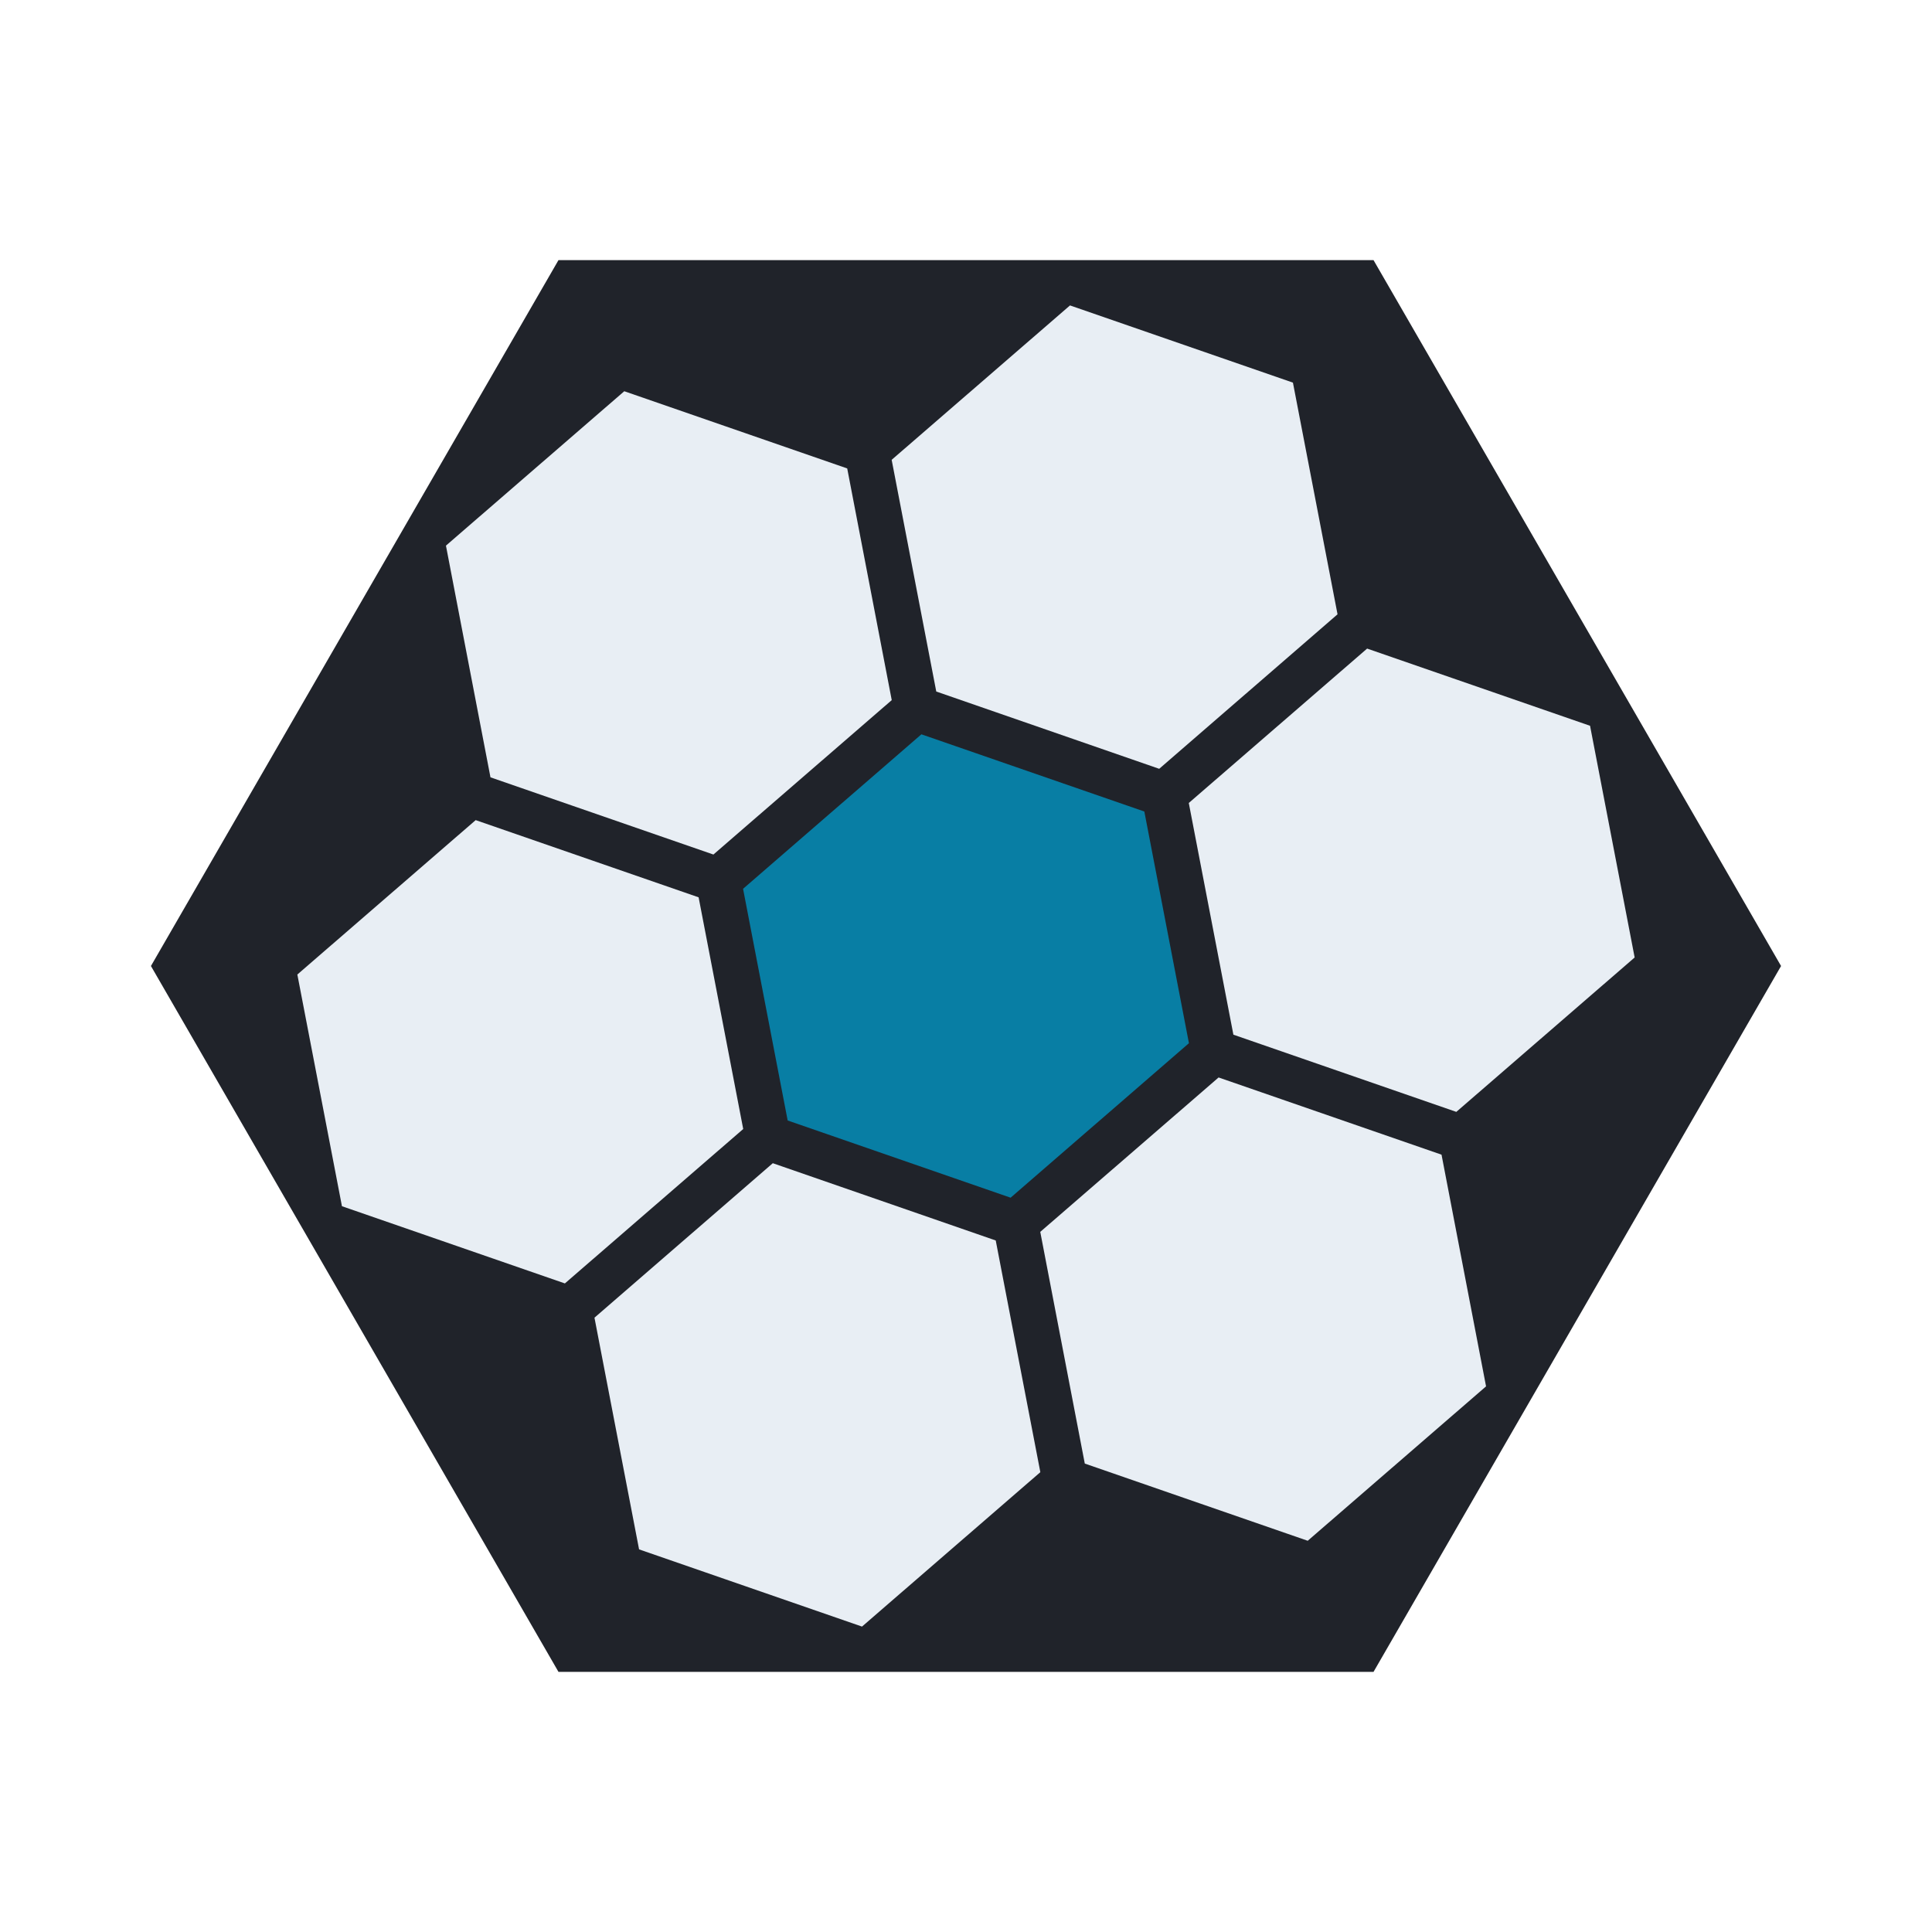
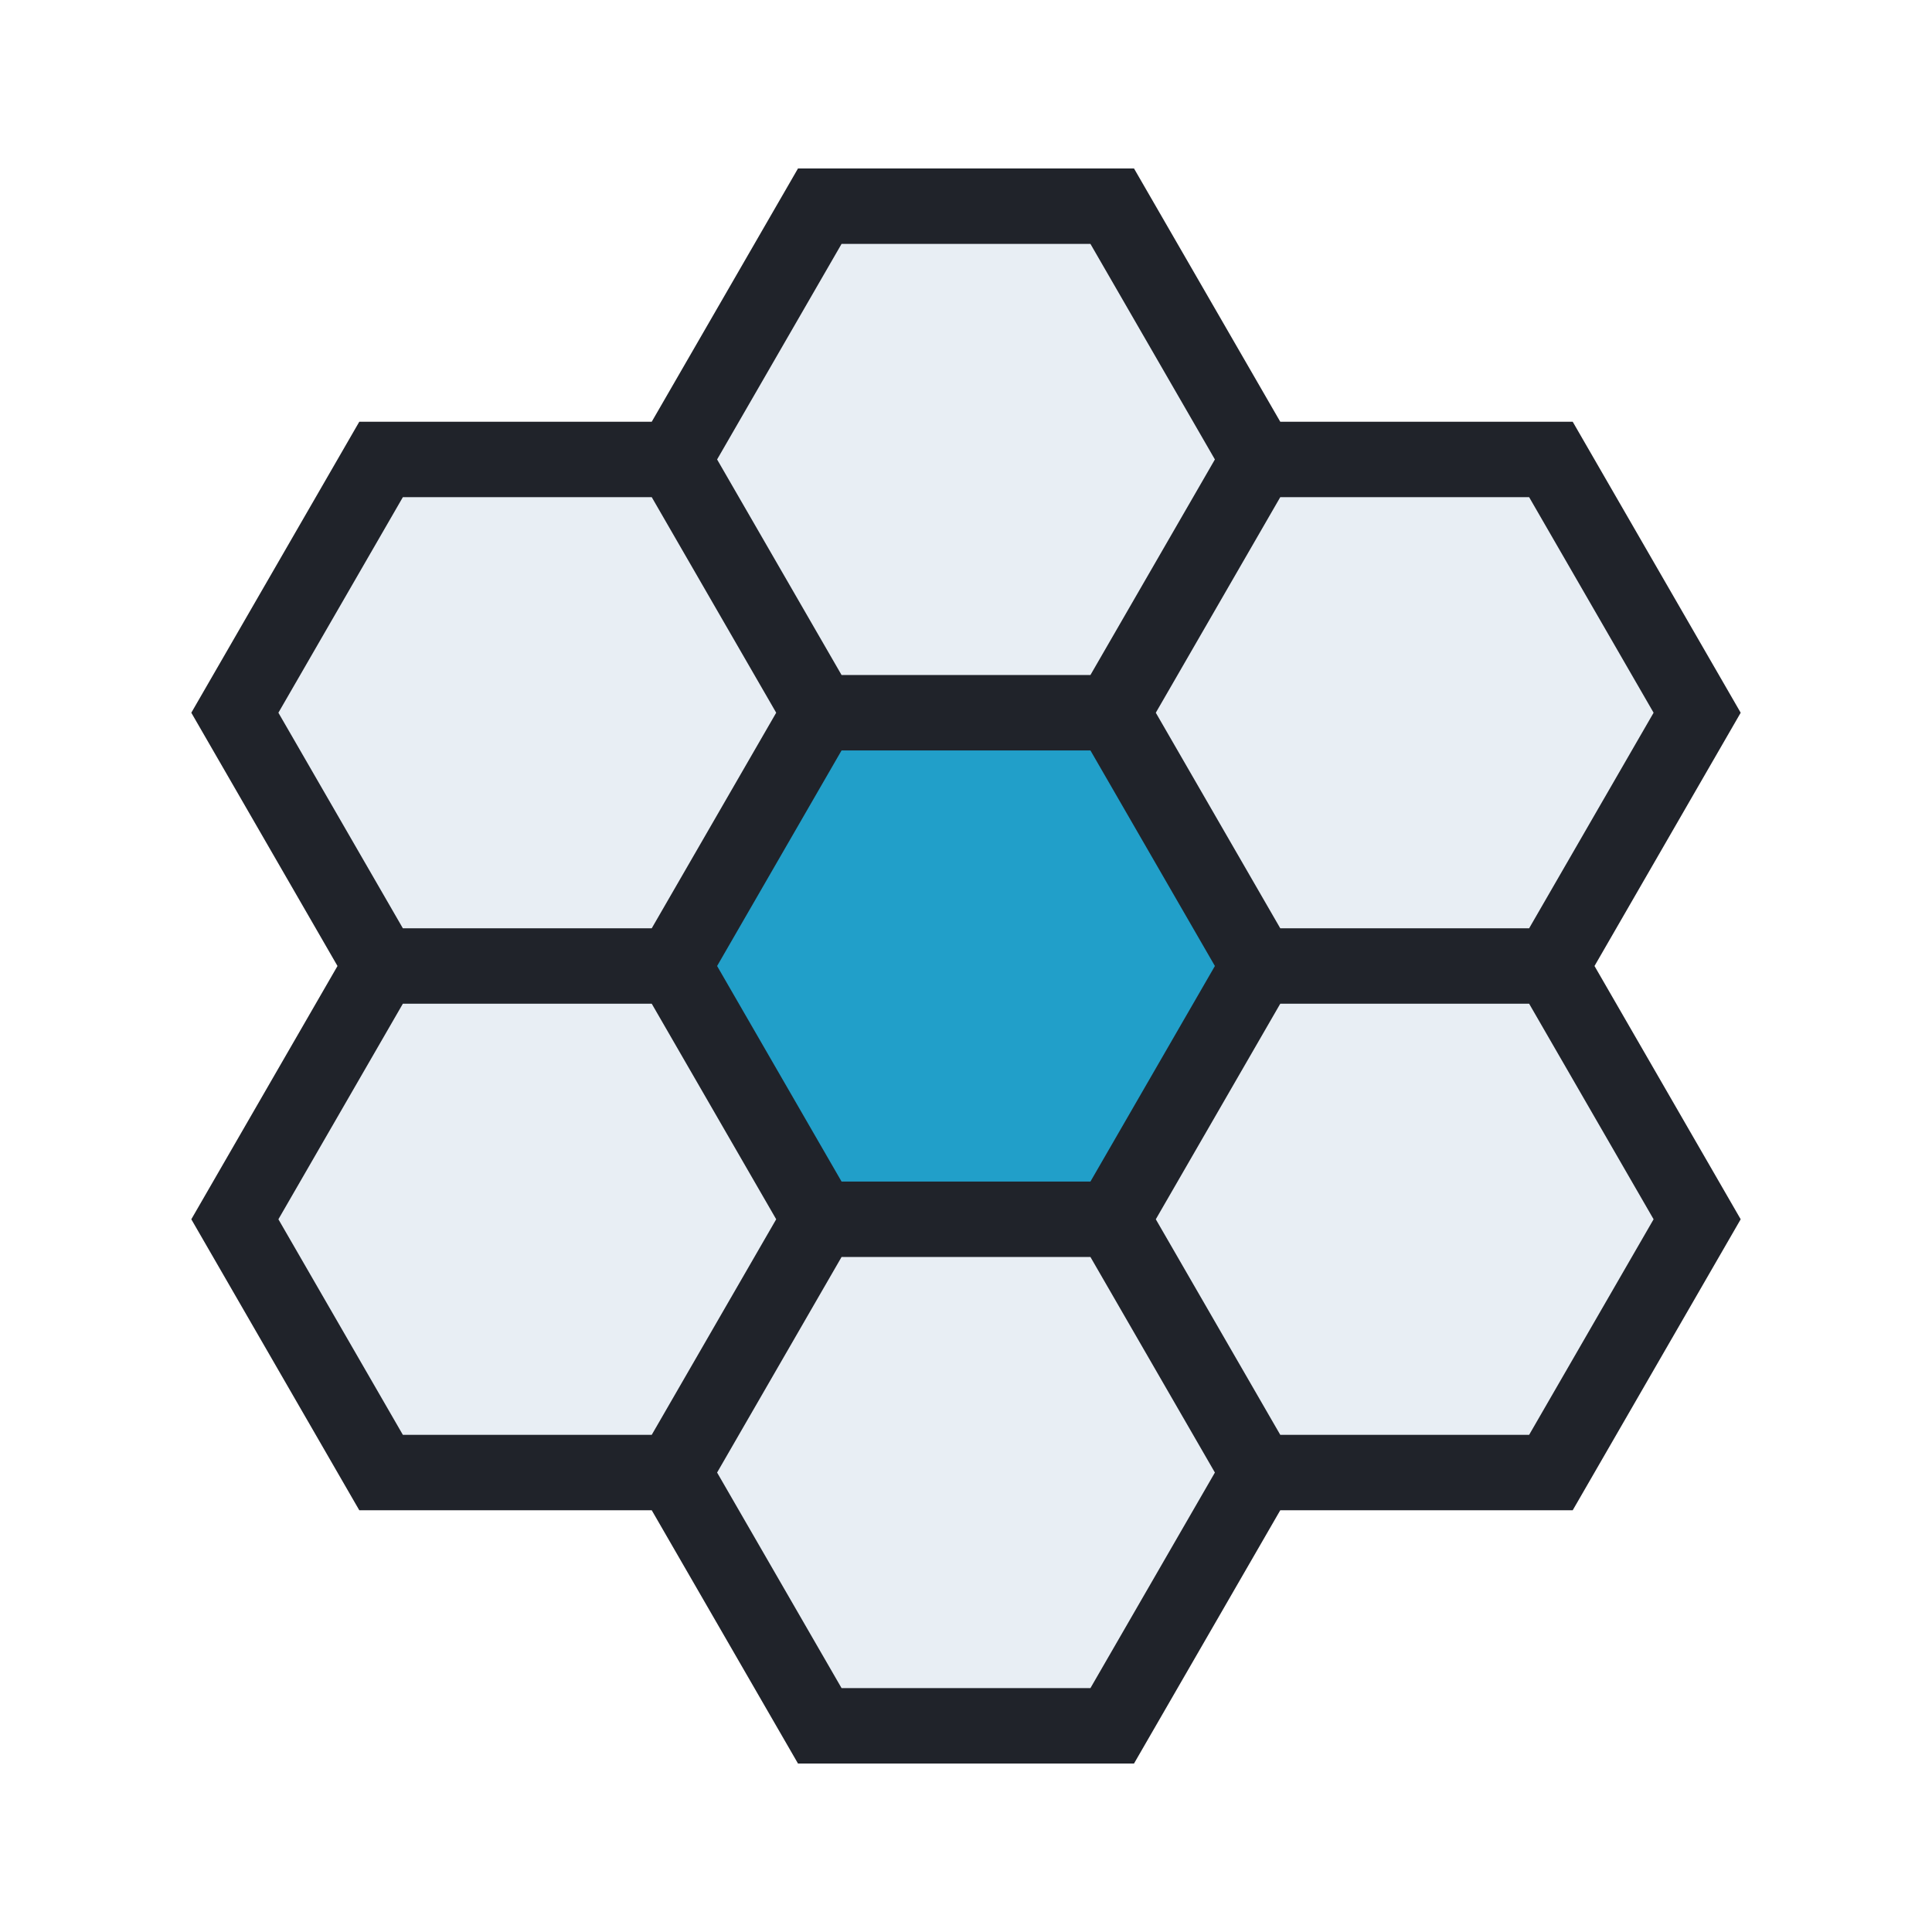
<svg xmlns="http://www.w3.org/2000/svg" viewBox="0 0 256 256" width="256" height="256" role="img" aria-label="react-native-h3">
-   <polygon points="236.00,128.00 182.00,221.53 74.00,221.53 20.00,128.00 74.00,34.47 182.00,34.47" fill="#20232A" />
+   <polygon points="211.28,128.00 230.65,161.56 208.39,200.12 169.64,200.12 150.26,233.68 105.74,233.68 86.36,200.12 47.61,200.12 25.35,161.56 44.72,128.00 25.35,94.44 47.61,55.88 86.36,55.88 105.74,22.32 150.26,22.32 169.64,55.88 208.39,55.88 230.65,94.44" fill="#20232A" />
  <g fill="#E8EEF4">
-     <polygon points="196.91,183.70 173.28,204.16 143.74,193.93 137.84,163.23 161.47,142.77 191.01,153.00" />
-     <polygon points="137.85,195.07 114.22,215.53 84.68,205.30 78.77,174.60 102.40,154.13 131.94,164.37" />
-     <polygon points="98.48,149.60 74.85,170.06 45.31,159.83 39.40,129.13 63.03,108.67 92.57,118.90" />
-     <polygon points="118.16,92.77 94.53,113.23 64.99,103.00 59.09,72.30 82.72,51.84 112.26,62.07" />
-     <polygon points="177.23,81.40 153.60,101.87 124.06,91.63 118.15,60.93 141.78,40.47 171.32,50.70" />
-     <polygon points="216.60,126.87 192.97,147.33 163.43,137.10 157.52,106.40 181.15,85.94 210.69,96.17" />
+     <polygon points="219.11,161.56 202.62,190.12 169.64,190.12 153.15,161.56 169.64,133.00 202.62,133.00" />
+     <polygon points="160.98,195.12 144.49,223.68 111.51,223.68 95.02,195.12 111.51,166.56 144.49,166.56" />
+     <polygon points="102.85,161.56 86.36,190.12 53.38,190.12 36.89,161.56 53.38,133.00 86.36,133.00" />
+     <polygon points="102.85,94.44 86.36,123.00 53.38,123.00 36.89,94.44 53.38,65.88 86.36,65.88" />
+     <polygon points="160.98,60.88 144.49,89.44 111.51,89.44 95.02,60.88 111.51,32.32 144.49,32.32" />
+     <polygon points="219.11,94.44 202.62,123.00 169.64,123.00 153.15,94.44 169.64,65.88 202.62,65.88" />
  </g>
-   <polygon points="157.54,138.23 133.91,158.70 104.37,148.47 98.46,117.77 122.09,97.30 151.63,107.53" fill="#087EA4" />
+   <polygon points="160.98,128.00 144.49,156.56 111.51,156.56 95.02,128.00 111.51,99.44 144.49,99.44" fill="#219FC9" />
</svg>
